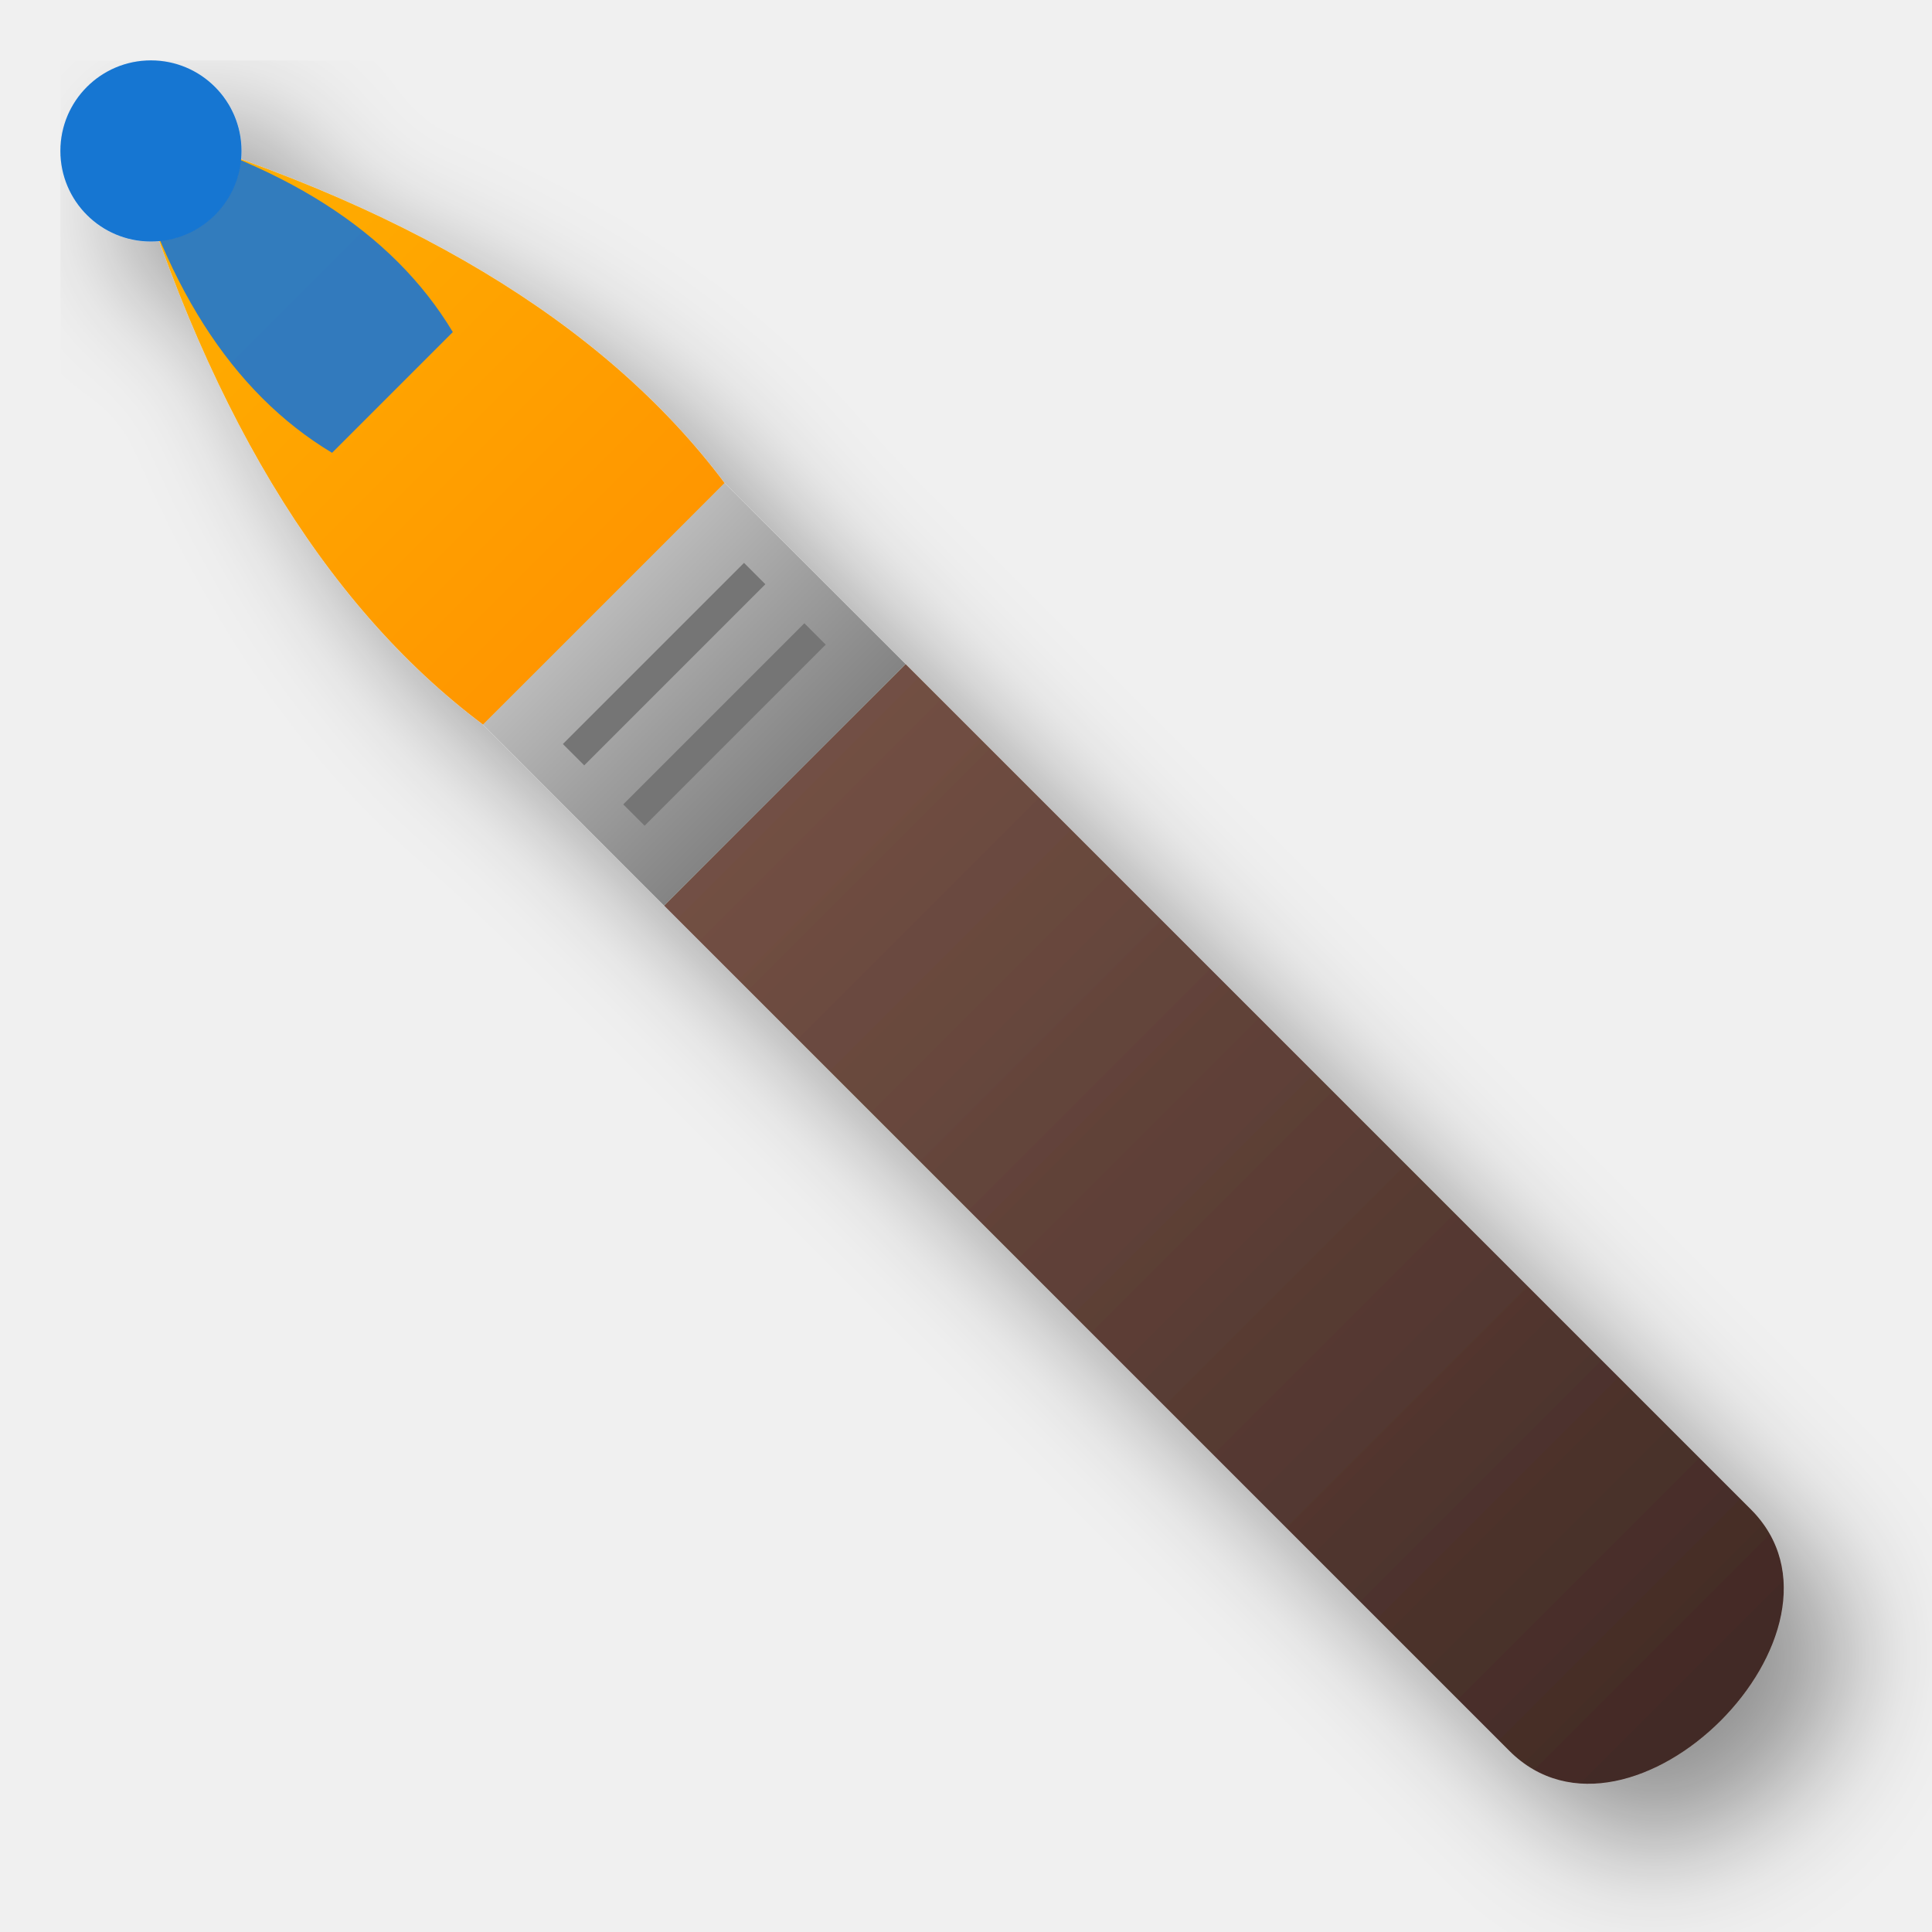
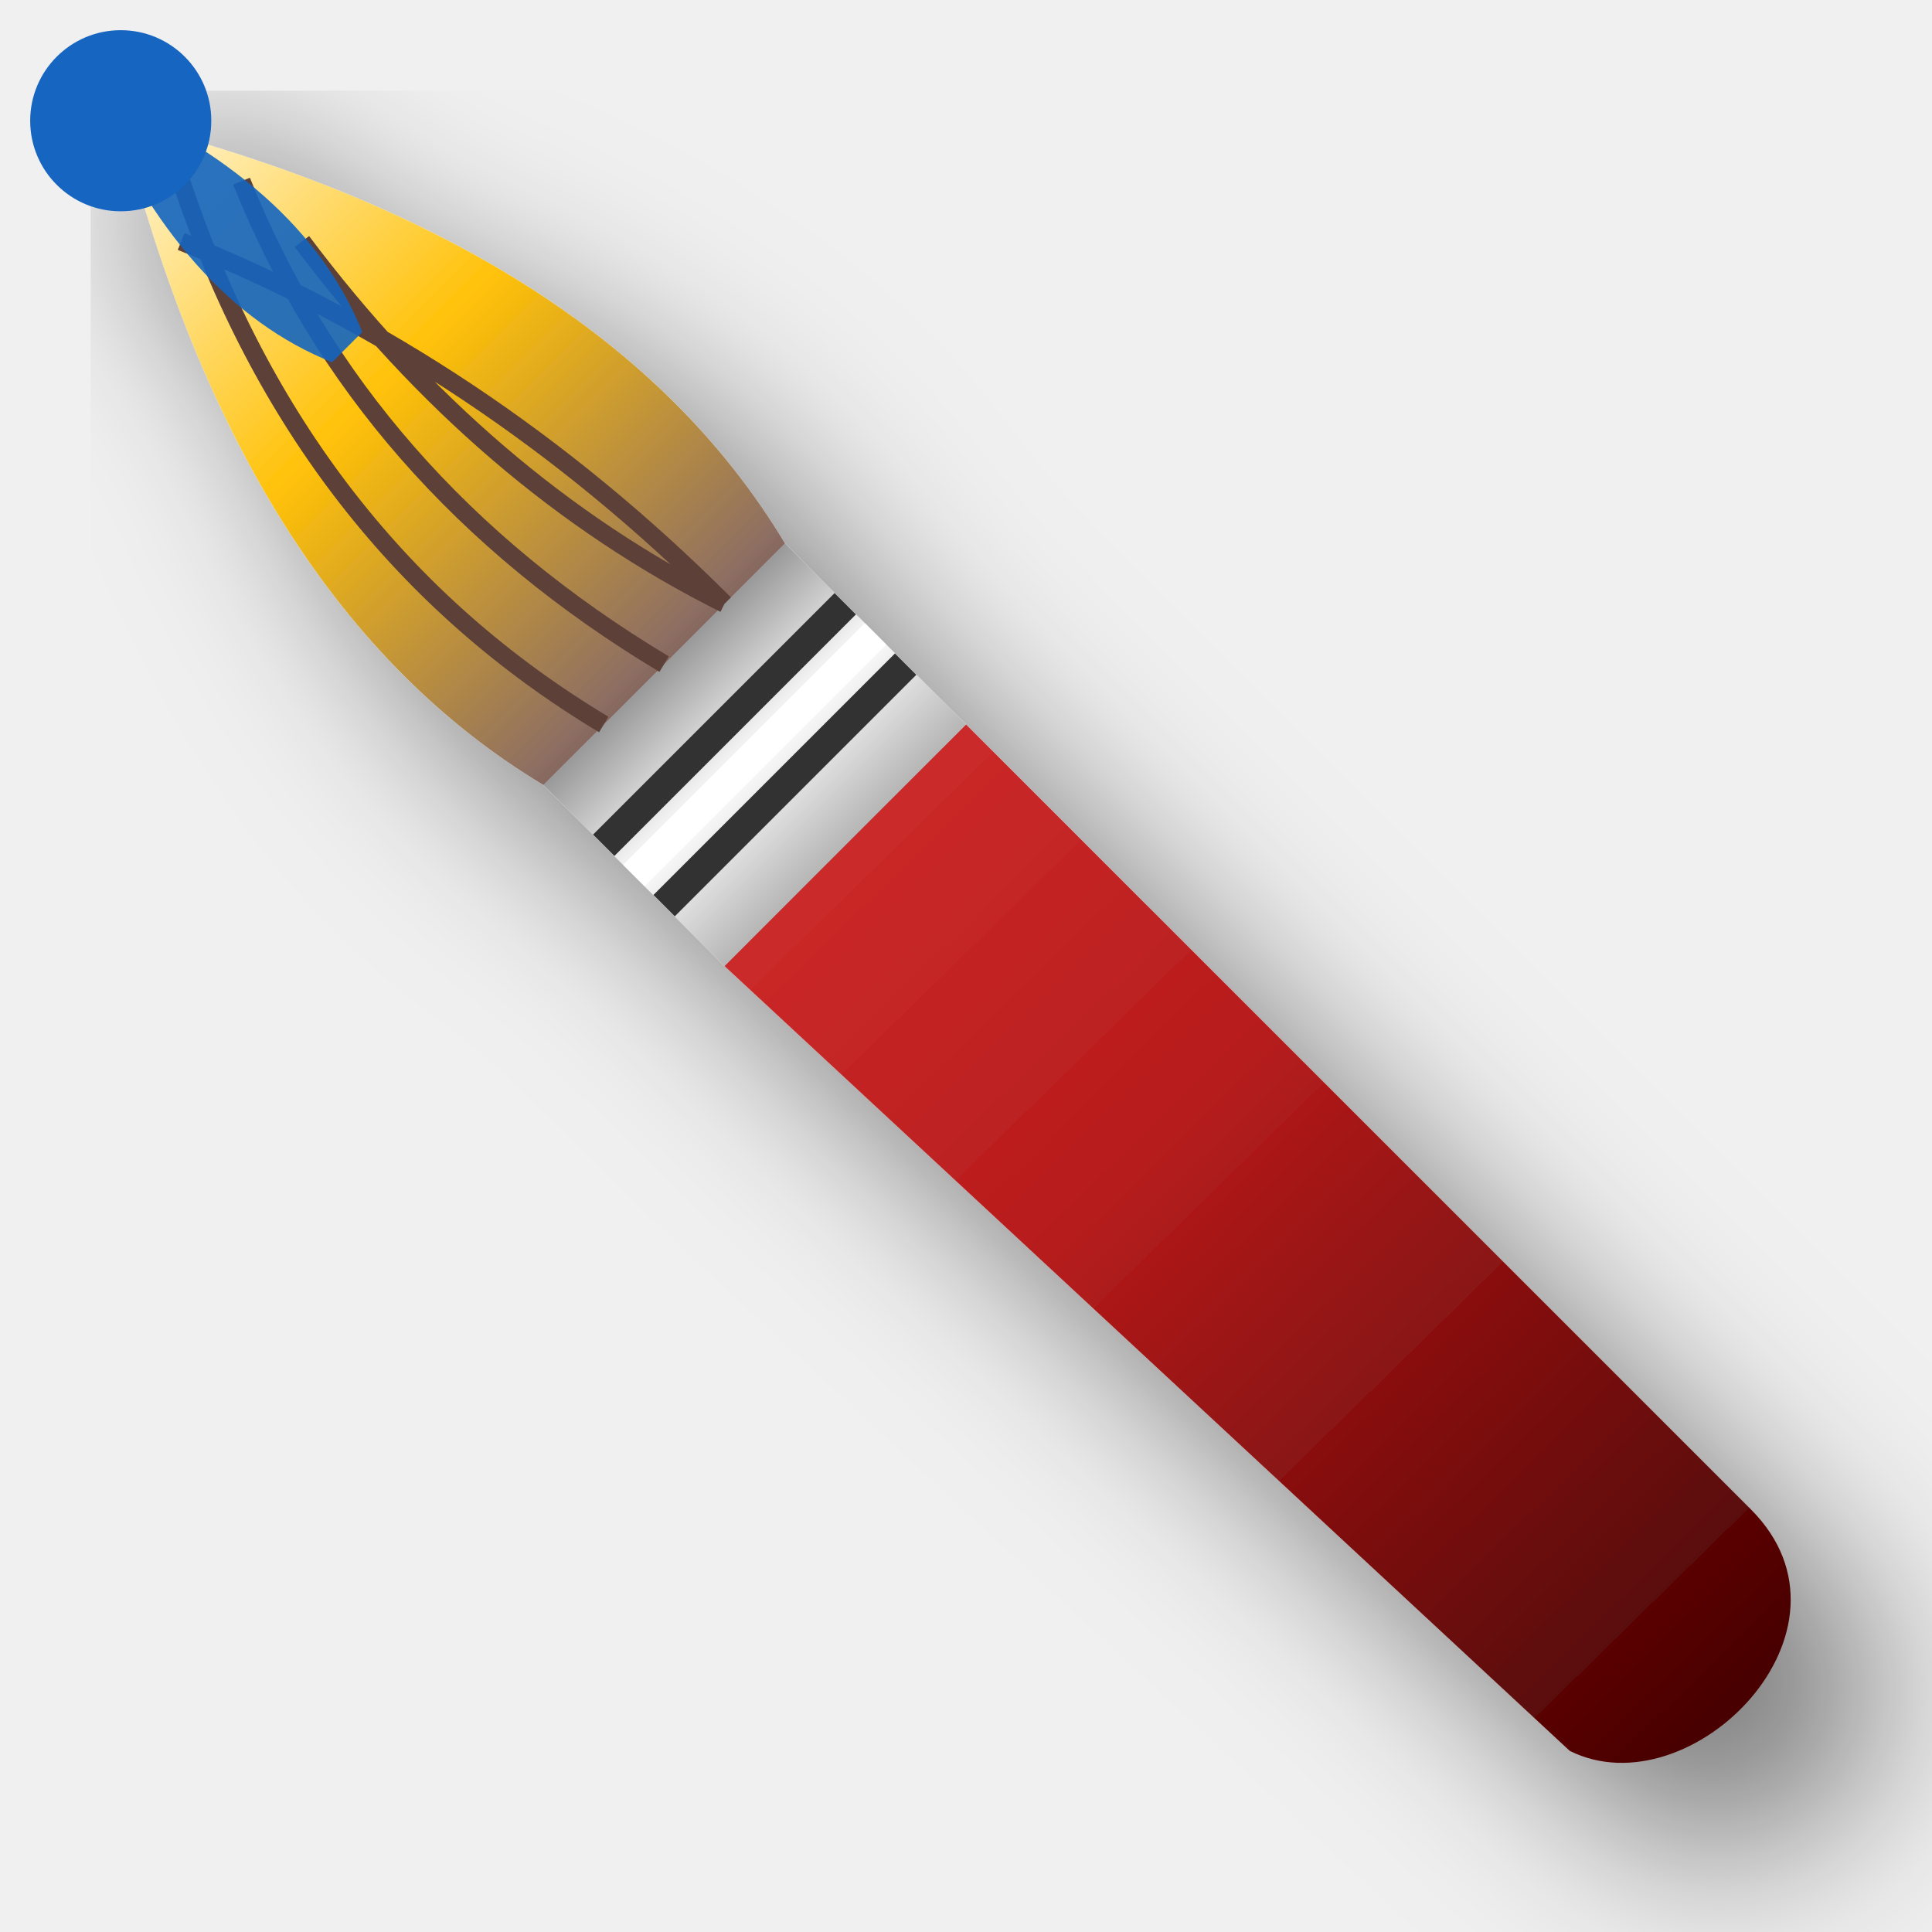
<svg xmlns="http://www.w3.org/2000/svg" width="32" height="32" viewBox="0 0 32 32">
  <defs>
-     <filter id="shadow" x="-20%" y="-20%" width="140%" height="140%">
-       <feDropShadow dx="1" dy="1" stdDeviation="1" flood-opacity="0.4" />
+     <filter id="shadow" x="-30%" y="-30%" width="160%" height="160%">
+       <feDropShadow dx="1.5" dy="1.5" stdDeviation="1.5" flood-opacity="0.5" />
    </filter>
-     <linearGradient id="metal" x1="0" y1="0" x2="1" y2="1">
-       <stop offset="0%" stop-color="#E0E0E0" />
-       <stop offset="50%" stop-color="#9E9E9E" />
-       <stop offset="100%" stop-color="#616161" />
+     <linearGradient id="ferrule" x1="0" y1="0" x2="1" y2="1">
+       <stop offset="0%" stop-color="#e0e0e0" />
+       <stop offset="25%" stop-color="#888888" />
+       <stop offset="50%" stop-color="#ffffff" />
+       <stop offset="75%" stop-color="#aaaaaa" />
+       <stop offset="100%" stop-color="#555555" />
    </linearGradient>
-     <linearGradient id="wood" x1="0" y1="0" x2="1" y2="1">
-       <stop offset="0%" stop-color="#795548" />
+     <linearGradient id="handle" x1="0" y1="0" x2="1" y2="1">
+       <stop offset="0%" stop-color="#d32f2f" />
+       <stop offset="40%" stop-color="#b71c1c" />
+       <stop offset="100%" stop-color="#3e0000" />
+     </linearGradient>
+     <linearGradient id="bristles" x1="0" y1="0" x2="1" y2="1">
+       <stop offset="0%" stop-color="#FFF8E1" />
+       <stop offset="40%" stop-color="#FFC107" />
+       <stop offset="80%" stop-color="#8D6E63" />
      <stop offset="100%" stop-color="#3E2723" />
-     </linearGradient>
-     <linearGradient id="hair" x1="0" y1="0" x2="1" y2="1">
-       <stop offset="0%" stop-color="#FFB300" />
-       <stop offset="100%" stop-color="#FF8F00" />
    </linearGradient>
  </defs>
  <g filter="url(#shadow)">
-     <path d="M 11 15 L 15 11 L 29 25 C 31 27, 27 31, 25 29 Z" fill="url(#wood)" />
-     <path d="M 8 12 L 12 8 L 15 11 L 11 15 Z" fill="url(#metal)" />
-     <line x1="9.5" y1="12.5" x2="12.5" y2="9.5" stroke="#757575" stroke-width="0.5" />
-     <line x1="10.5" y1="13.5" x2="13.5" y2="10.5" stroke="#757575" stroke-width="0.5" />
-     <path d="M 2 2 Q 4 9 8 12 L 12 8 Q 9 4 2 2 Z" fill="url(#hair)" />
-     <path d="M 2 2 Q 3 6 5.5 7.5 L 7.5 5.5 Q 6 3 2 2 Z" fill="#1976D2" opacity="0.9" />
-     <circle cx="2.5" cy="2.5" r="1.5" fill="#1976D2" />
+     <path d="M 12 16 L 16 12 L 29 25 C 31 27, 28 30, 26 29 Z" fill="url(#handle)" />
+     <path d="M 9 13 L 13 9 L 16 12 L 12 16 Z" fill="url(#ferrule)" />
+     <line x1="10" y1="14" x2="14" y2="10" stroke="#333" stroke-width="0.5" />
+     <line x1="11" y1="15" x2="15" y2="11" stroke="#333" stroke-width="0.5" />
+     <line x1="10.5" y1="14.5" x2="14.5" y2="10.5" stroke="#fff" stroke-width="0.5" />
+     <path d="M 2 2 Q 4 10 9 13 L 13 9 Q 10 4 2 2 Z" fill="url(#bristles)" />
+     <path d="M 3 3 Q 5 9 10 12 M 4 3 Q 6 8 11 11 M 3 4 Q 8 6 12 10 M 5 4 Q 8 8 12 10" stroke="#5D4037" stroke-width="0.3" fill="none" />
+     <path d="M 1.5 1.5 Q 3 5 5.5 6 L 6 5.5 Q 5 3 1.5 1.5 Z" fill="#1565C0" opacity="0.9" />
+     <circle cx="2" cy="2" r="1.5" fill="#1565C0" />
  </g>
</svg>
